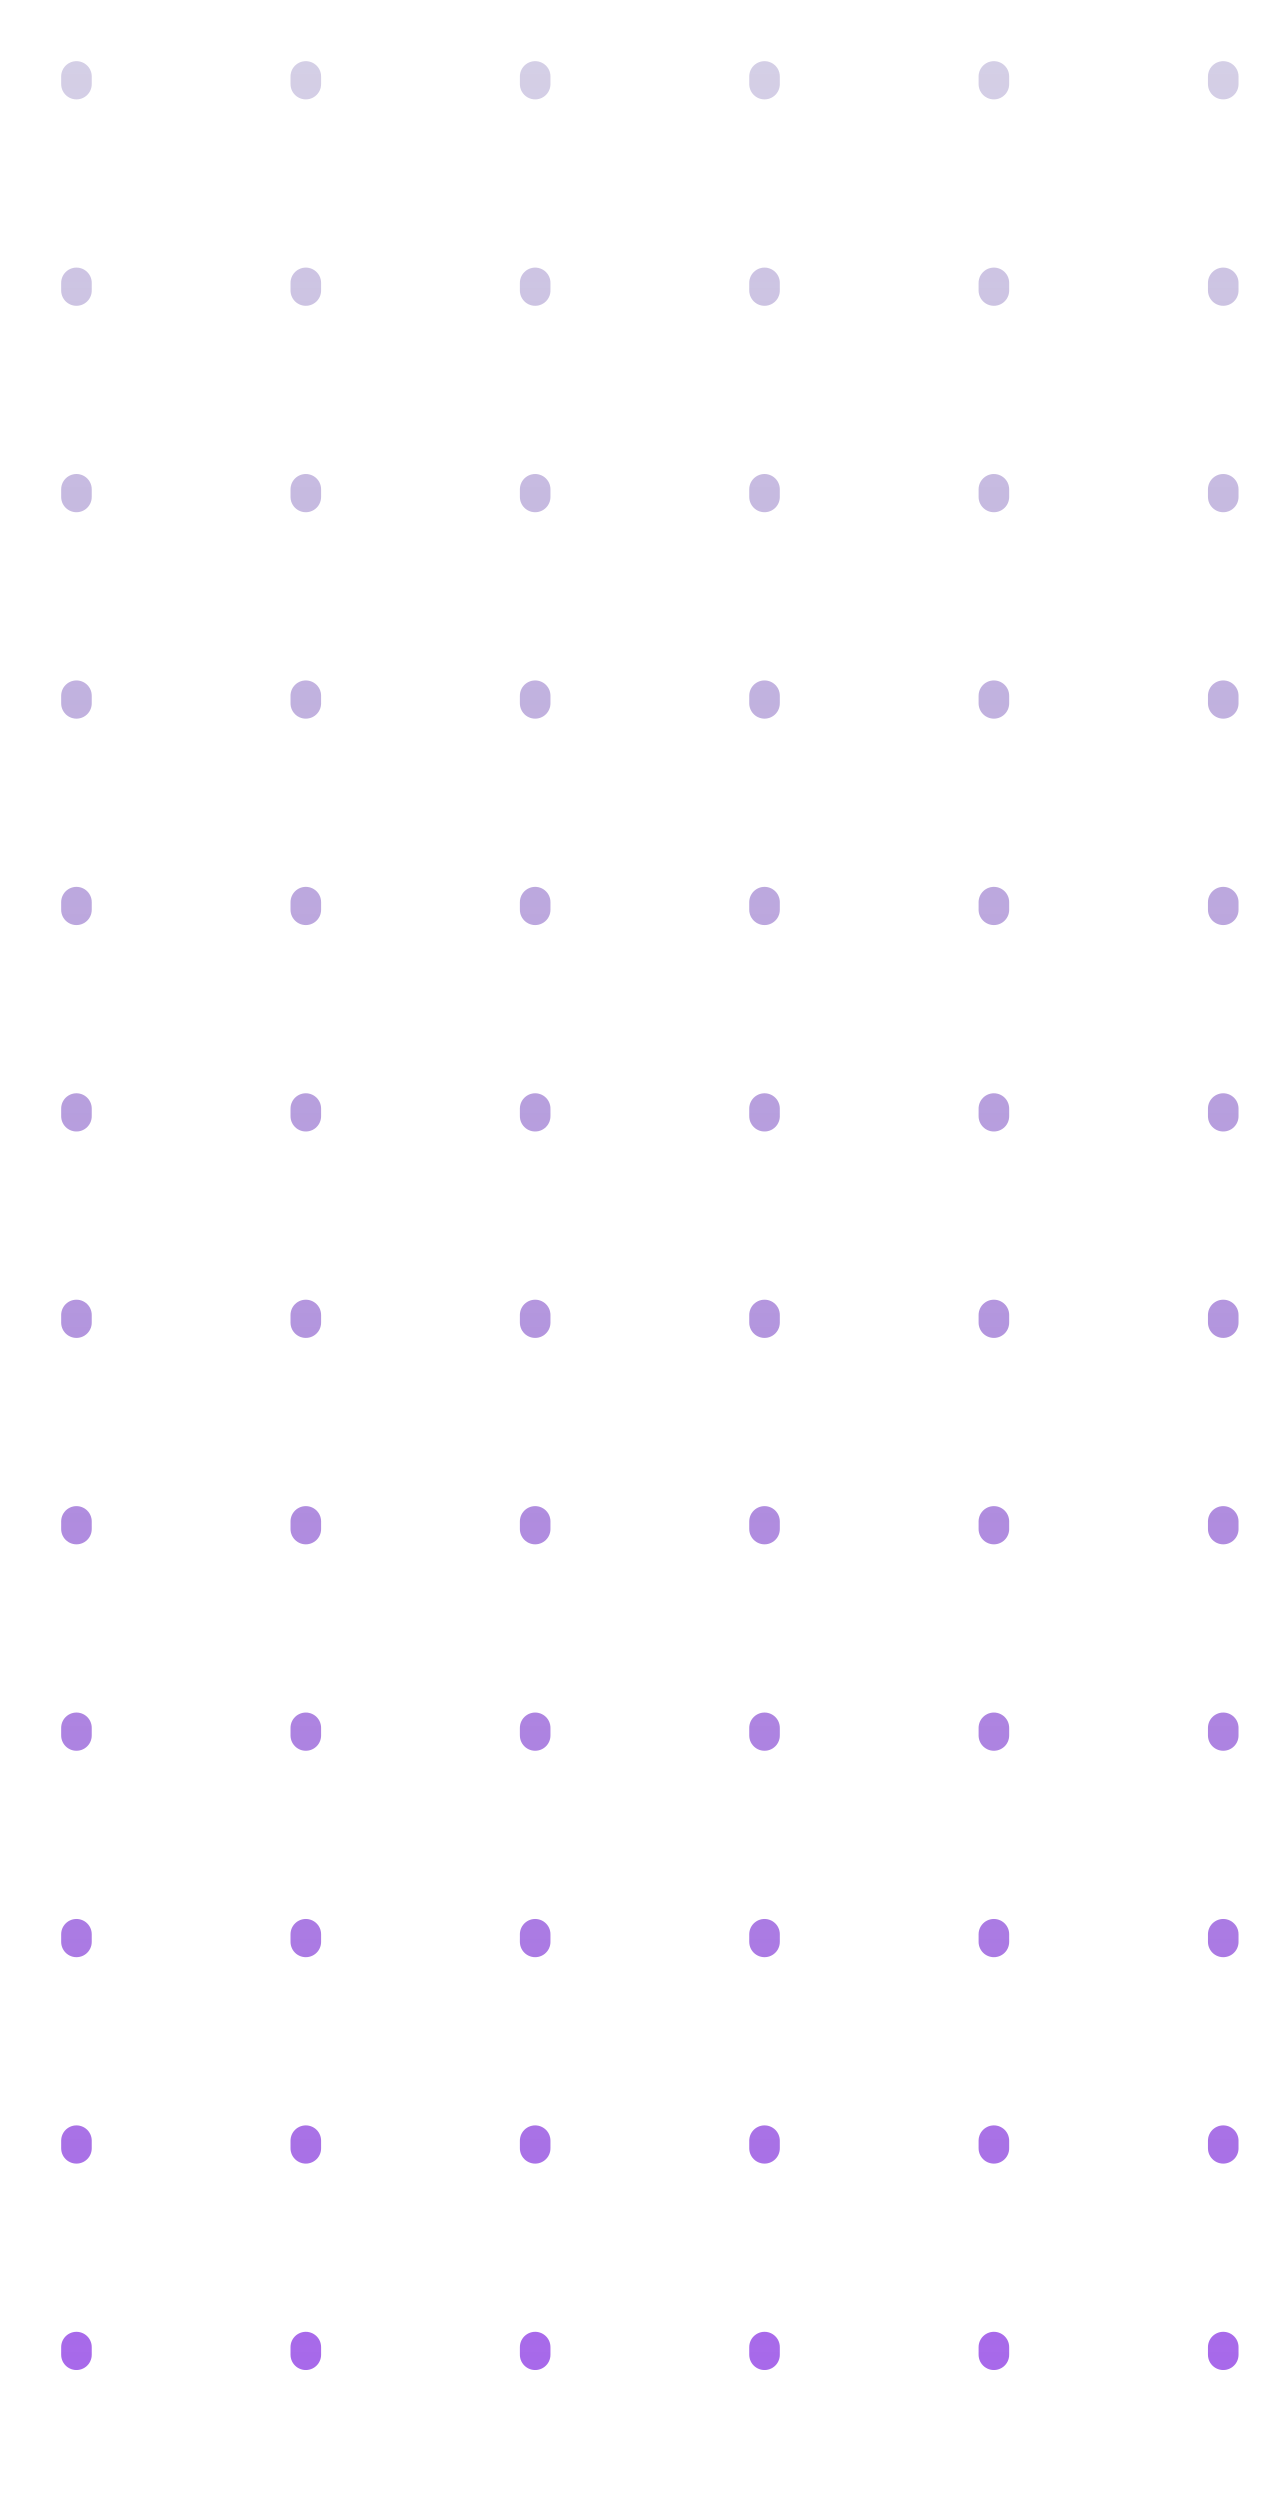
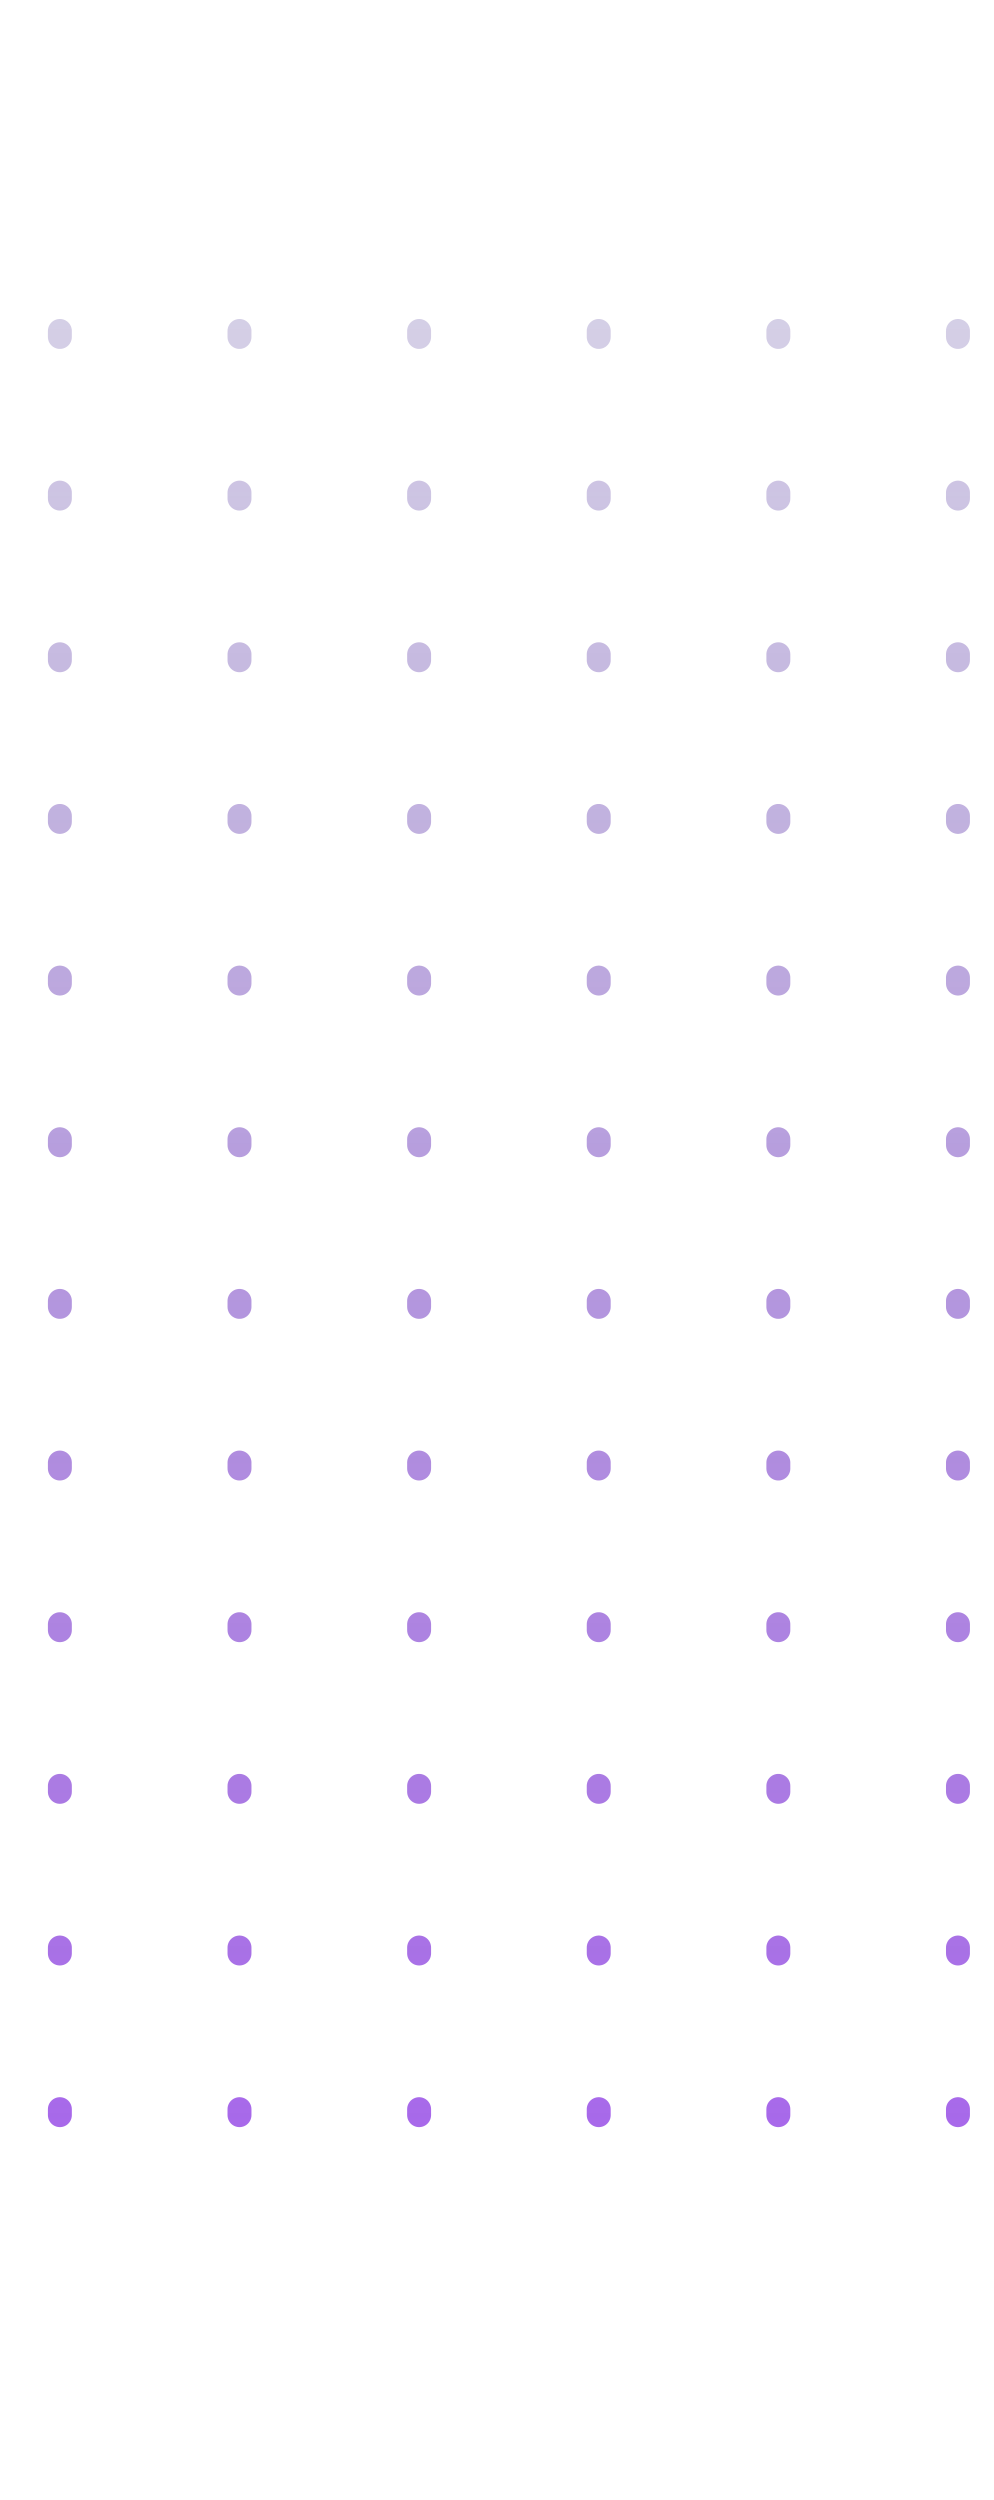
- <svg xmlns="http://www.w3.org/2000/svg" id="full" width="166" height="327" viewBox="0 0 166 327" fill="none">
+ <svg xmlns="http://www.w3.org/2000/svg" id="full" width="130" height="327" viewBox="0 0 166 327" fill="none">
  <g id="dots-pattern" opacity="0.7">
    <line id="Line 1" x1="10" y1="10" x2="10" y2="317" stroke="url(#paint0_linear)" stroke-width="4" stroke-linecap="round" stroke-dasharray="1 26" />
    <line id="Line 3" x1="40" y1="10" x2="40" y2="317" stroke="url(#paint1_linear)" stroke-width="4" stroke-linecap="round" stroke-dasharray="1 26" />
    <line id="Line 4" x1="70" y1="10" x2="70" y2="317" stroke="url(#paint2_linear)" stroke-width="4" stroke-linecap="round" stroke-dasharray="1 26" />
    <line id="Line 5" x1="100" y1="10" x2="100" y2="317" stroke="url(#paint3_linear)" stroke-width="4" stroke-linecap="round" stroke-dasharray="1 26" />
    <line id="Line 6" x1="130" y1="10" x2="130" y2="317" stroke="url(#paint4_linear)" stroke-width="4" stroke-linecap="round" stroke-dasharray="1 26" />
    <line id="Line 2" x1="160" y1="10" x2="160" y2="317" stroke="url(#paint5_linear)" stroke-width="4" stroke-linecap="round" stroke-dasharray="1 26" />
  </g>
  <defs>
    <linearGradient id="paint0_linear" x1="7.5" y1="319" x2="7.503" y2="8" gradientUnits="userSpaceOnUse">
      <stop stop-color="#8224E3" />
      <stop offset="1" stop-color="#361989" stop-opacity="0.3" />
    </linearGradient>
    <linearGradient id="paint1_linear" x1="37.5" y1="319" x2="37.503" y2="8" gradientUnits="userSpaceOnUse">
      <stop stop-color="#8224E3" />
      <stop offset="1" stop-color="#361989" stop-opacity="0.3" />
    </linearGradient>
    <linearGradient id="paint2_linear" x1="67.5" y1="319" x2="67.503" y2="8" gradientUnits="userSpaceOnUse">
      <stop stop-color="#8224E3" />
      <stop offset="1" stop-color="#361989" stop-opacity="0.3" />
    </linearGradient>
    <linearGradient id="paint3_linear" x1="97.5" y1="319" x2="97.503" y2="8" gradientUnits="userSpaceOnUse">
      <stop stop-color="#8224E3" />
      <stop offset="1" stop-color="#361989" stop-opacity="0.3" />
    </linearGradient>
    <linearGradient id="paint4_linear" x1="127.5" y1="319" x2="127.503" y2="8" gradientUnits="userSpaceOnUse">
      <stop stop-color="#8224E3" />
      <stop offset="1" stop-color="#361989" stop-opacity="0.3" />
    </linearGradient>
    <linearGradient id="paint5_linear" x1="157.5" y1="319" x2="157.503" y2="8" gradientUnits="userSpaceOnUse">
      <stop stop-color="#8224E3" />
      <stop offset="1" stop-color="#361989" stop-opacity="0.3" />
    </linearGradient>
  </defs>
</svg>
